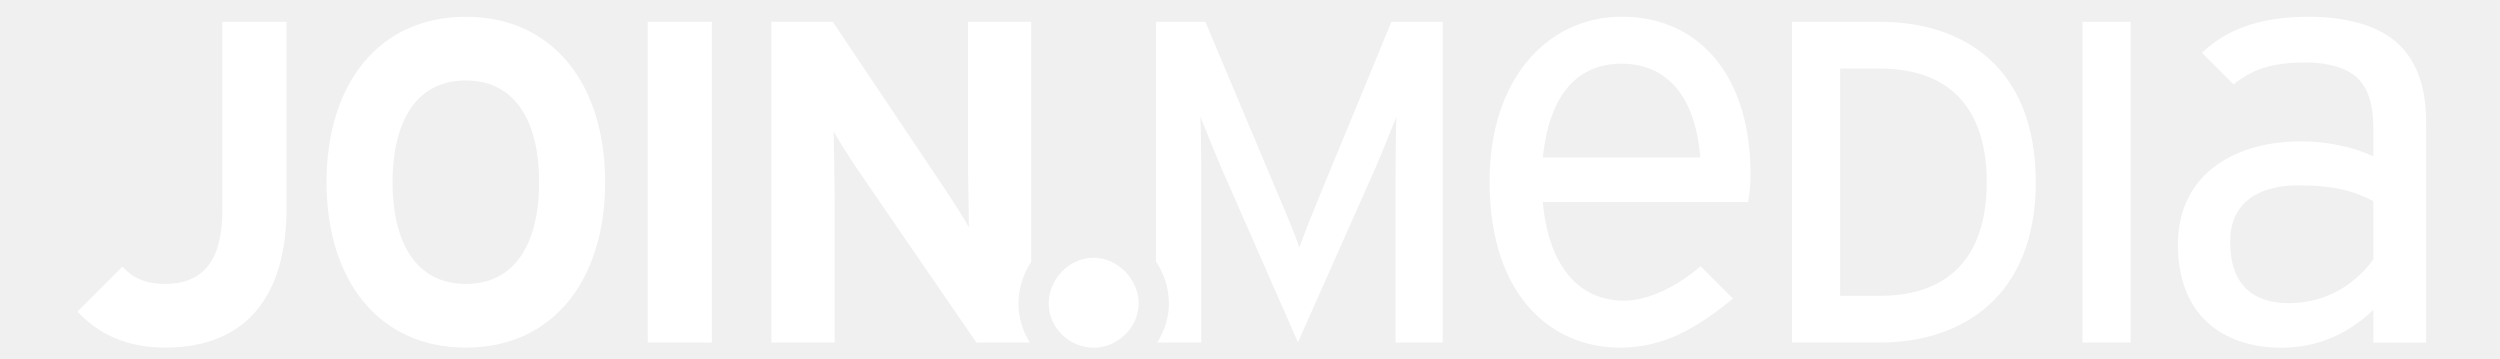
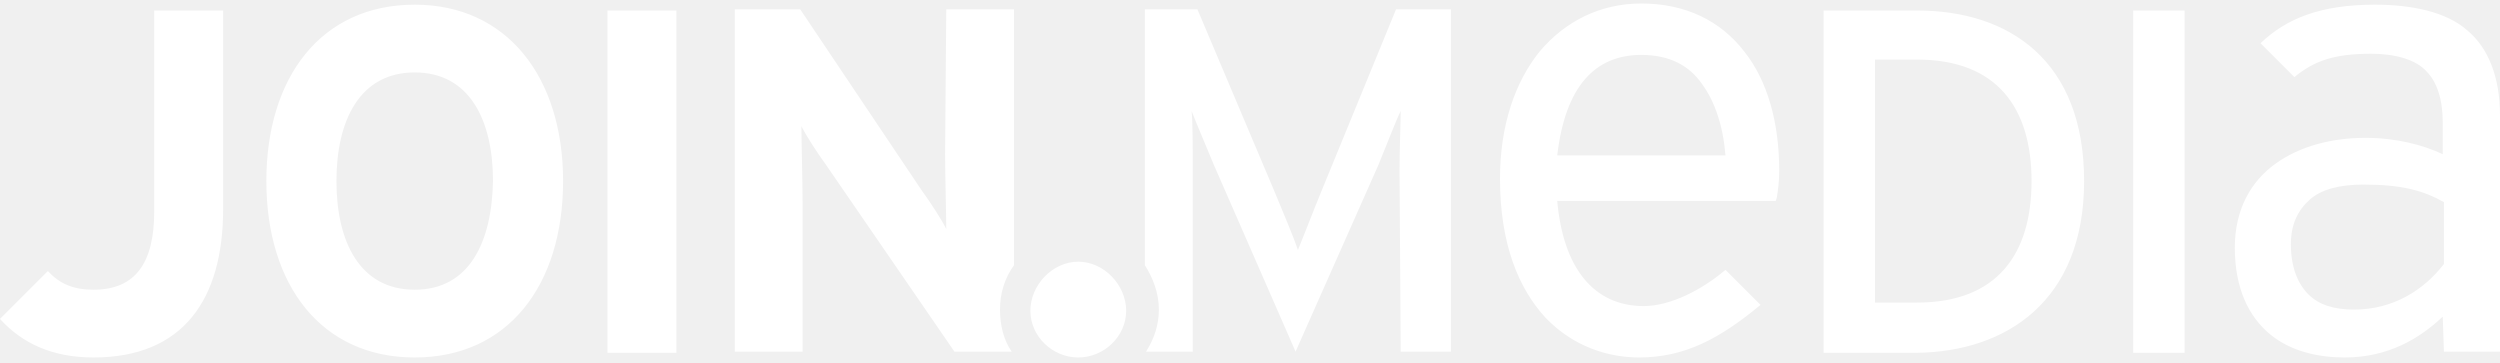
- <svg xmlns="http://www.w3.org/2000/svg" version="1.1" x="0px" y="0px" width="293px" height="42px" viewBox="0 0 558 83" enable-background="new 0 0 558 83">
-   <path fill="#fff" d="M364.573 80.517h.099c9.806 0 17.432-4.17 26.185-11.365l-7.489-7.49c-4.966 4.308-11.797 7.968-17.702 7.982-10.804-.016-17.593-8.434-18.849-22.854h47.541l.141-.836c.283-1.686.423-3.271.423-5.761-.002-10.399-2.56-19.423-7.599-25.901-5.031-6.485-12.59-10.433-22.203-10.42-8.812-.006-16.537 3.794-21.982 10.415-5.45 6.616-8.643 16.101-8.643 27.681-.002 14.242 4.059 23.952 9.901 30.073 5.84 6.122 13.387 8.478 20.177 8.476zm.41-65.772v.002c6.021.016 10.285 2.369 13.299 6.292 2.847 3.727 4.507 9.056 5.013 15.425h-36.465c1.525-14.973 8.317-21.662 18.153-21.719zm-267.605-10.857c-20.27 0-32.262 15.705-32.262 38.311 0 22.604 11.992 38.311 32.262 38.311s32.262-15.707 32.262-38.311c0-22.606-11.992-38.311-32.262-38.311zm0 61.869c-11.992 0-16.979-10.293-16.979-23.559 0-13.266 4.987-23.561 16.979-23.561s16.98 10.295 16.98 23.561c.001 13.266-4.988 23.559-16.98 23.559zm215.334 13.584h10.931v-74.287h-11.887l-16.343 39.586c-1.804 4.35-3.927 9.656-4.988 12.734-.955-3.078-3.289-8.49-5.094-12.734l-16.661-39.586h-11.462v55.499c1.889 2.806 3.005 6.16 3.005 9.722 0 3.301-1.009 6.41-2.709 9.066h10.211v-39.266c0-4.457-.106-10.931-.213-13.053.85 2.122 2.972 7.429 4.776 11.674l17.828 40.592 18.042-40.592c1.804-4.245 3.927-9.552 4.775-11.674-.106 2.122-.212 8.596-.212 13.053v39.266zm-158.348-74.287h-14.858v74.288h14.858v-74.288zm59.322 31.414c0 4.139.212 13.478.212 16.236-.955-1.91-3.396-5.624-5.2-8.383l-26.32-39.267h-14.221v74.288h14.645v-32.687c0-4.139-.212-13.478-.212-16.236.955 1.91 3.396 5.624 5.2 8.383l27.84 40.539h12.374c-1.654-2.639-2.626-5.738-2.626-9.066 0-3.525 1.097-6.846 2.951-9.634v-55.587h-14.645v31.414zm325.487 42.877h12.223v-51.192c.012-8.495-2.498-14.646-7.113-18.582-4.61-3.935-12.134-5.694-19.966-5.694-11.846 0-19.314 3.13-24.838 8.351l7.332 7.332c4.207-3.431 8.628-5.094 16.824-5.094 5.099 0 9.67 1.354 11.991 3.721 2.324 2.367 3.544 6.021 3.547 11.194v6.823c-4.331-2.025-10.254-3.459-16.854-3.463-7.245.004-14.294 1.73-19.607 5.611-5.317 3.869-8.809 9.971-8.792 18.289-.014 8.873 3.044 14.96 7.622 18.713 4.573 3.756 10.528 5.176 16.278 5.178h.029c9.403 0 16.296-3.951 21.323-8.768v7.581zm-19.581-9.127c-4.196-.002-7.551-1.1-9.868-3.354-2.314-2.257-3.712-5.762-3.717-10.905.012-4.271 1.453-7.432 4.086-9.623 2.634-2.185 6.579-3.416 11.665-3.416h.015c8.297.01 13.043 1.349 17.402 3.683v13.522c-4.233 5.675-10.805 10.089-19.583 10.093zm-36.639-65.164h-11.143v74.288h11.144v-74.288zm-21.962 37.144c0-26.213-16.237-37.145-36.189-37.145h-20.27v74.288h20.27c19.42 0 36.189-10.93 36.189-37.143zm-36.19 26.319h-9.126v-52.638h9.126c17.617 0 24.834 10.719 24.834 26.319s-7.217 26.319-24.834 26.319zm-368.959-63.463h-14.857v43.725c0 11.143-4.139 16.979-13.266 16.979-4.341 0-7.448-1.316-9.863-3.998l-10.409 10.409c4.803 5.223 11.51 8.34 20.272 8.34 19.421 0 28.123-12.734 28.123-32.156v-43.299zm186.954 75.479c5.534 0 10.417-4.648 10.417-10.258 0-5.61-4.883-10.579-10.417-10.579-5.696 0-10.417 4.969-10.417 10.579 0 5.609 4.721 10.258 10.417 10.258z" />
+ <svg xmlns="http://www.w3.org/2000/svg" version="1.1" id="Ebene_1" x="0px" y="0px" viewBox="0 104.5 214 31" enable-background="new 0 104.5 214 31" xml:space="preserve">
+   <path fill="#FFFFFF" d="M140.3,135.1L140.3,135.1c3.9,0,6.9-1.6,10.4-4.5l-3-3c-2,1.7-4.7,3.1-7,3.1c-4.3,0-6.9-3.3-7.4-9h18.7  l0.1-0.3c0.1-0.7,0.2-1.3,0.2-2.3c0-4.1-1-7.7-3-10.2c-2-2.6-5-4.1-8.8-4.1c-3.5,0-6.5,1.5-8.7,4.1c-2.1,2.6-3.4,6.3-3.4,10.9  c0,5.6,1.6,9.4,3.9,11.9C134.7,134.2,137.7,135.1,140.3,135.1L140.3,135.1z M140.5,109.2L140.5,109.2c2.4,0,4.1,0.9,5.2,2.5  c1.1,1.5,1.8,3.6,2,6.1h-14.4C134,111.8,136.6,109.2,140.5,109.2L140.5,109.2z M35.5,104.9c-8,0-12.7,6.2-12.7,15.1  c0,8.9,4.7,15.1,12.7,15.1s12.7-6.2,12.7-15.1C48.2,111.1,43.4,104.9,35.5,104.9z M35.5,129.3c-4.7,0-6.7-4.1-6.7-9.3  c0-5.2,2-9.3,6.7-9.3s6.7,4.1,6.7,9.3C42.1,125.2,40.2,129.3,35.5,129.3z M119.9,134.6h4.3v-29.3h-4.7l-6.4,15.6  c-0.7,1.7-1.5,3.8-2,5c-0.4-1.2-1.3-3.3-2-5l-6.6-15.6H98v21.9c0.7,1.1,1.2,2.4,1.2,3.8c0,1.3-0.4,2.5-1.1,3.6h4v-15.5  c0-1.8,0-4.3-0.1-5.1c0.3,0.8,1.2,2.9,1.9,4.6l7,16l7.1-16c0.7-1.7,1.5-3.8,1.9-4.6c0,0.8-0.1,3.4-0.1,5.1L119.9,134.6L119.9,134.6z   M57.9,105.4h-5.9v29.3h5.9V105.4z M80.9,117.7c0,1.6,0.1,5.3,0.1,6.4c-0.4-0.8-1.3-2.2-2.1-3.3l-10.4-15.5h-5.6v29.3h5.8v-12.9  c0-1.6-0.1-5.3-0.1-6.4c0.4,0.8,1.3,2.2,2.1,3.3l11,16h4.9c-0.7-1-1-2.3-1-3.6c0-1.4,0.4-2.7,1.2-3.8v-21.9h-5.8L80.9,117.7  L80.9,117.7z M209.2,134.6h4.8v-20.2c0-3.3-1-5.8-2.8-7.3c-1.8-1.6-4.8-2.2-7.9-2.2c-4.7,0-7.6,1.2-9.8,3.3l2.9,2.9  c1.7-1.4,3.4-2,6.6-2c2,0,3.8,0.5,4.7,1.5c0.9,0.9,1.4,2.4,1.4,4.4v2.7c-1.7-0.8-4-1.4-6.6-1.4c-2.9,0-5.6,0.7-7.7,2.2  c-2.1,1.5-3.5,3.9-3.5,7.2c0,3.5,1.2,5.9,3,7.4c1.8,1.5,4.2,2,6.4,2h0c3.7,0,6.4-1.6,8.4-3.5L209.2,134.6L209.2,134.6z M201.5,131  c-1.7,0-3-0.4-3.9-1.3c-0.9-0.9-1.5-2.3-1.5-4.3c0-1.7,0.6-2.9,1.6-3.8c1-0.9,2.6-1.3,4.6-1.3h0c3.3,0,5.1,0.5,6.9,1.5v5.3  C207.5,129.3,204.9,131,201.5,131L201.5,131z M187,105.4h-4.4v29.3h4.4L187,105.4L187,105.4z M178.4,120c0-10.3-6.4-14.6-14.3-14.6  h-8v29.3h8C171.7,134.6,178.4,130.3,178.4,120z M164.1,130.4h-3.6v-20.8h3.6c6.9,0,9.8,4.2,9.8,10.4S171,130.4,164.1,130.4z   M19.1,105.4h-5.9v17.2c0,4.4-1.6,6.7-5.2,6.7c-1.7,0-2.9-0.5-3.9-1.6L0,131.8c1.9,2.1,4.5,3.3,8,3.3c7.7,0,11.1-5,11.1-12.7  C19.1,122.4,19.1,105.4,19.1,105.4z M92.3,135.1c2.2,0,4.1-1.8,4.1-4c0-2.2-1.9-4.2-4.1-4.2c-2.2,0-4.1,2-4.1,4.2  C88.2,133.3,90.1,135.1,92.3,135.1z" />
</svg>
